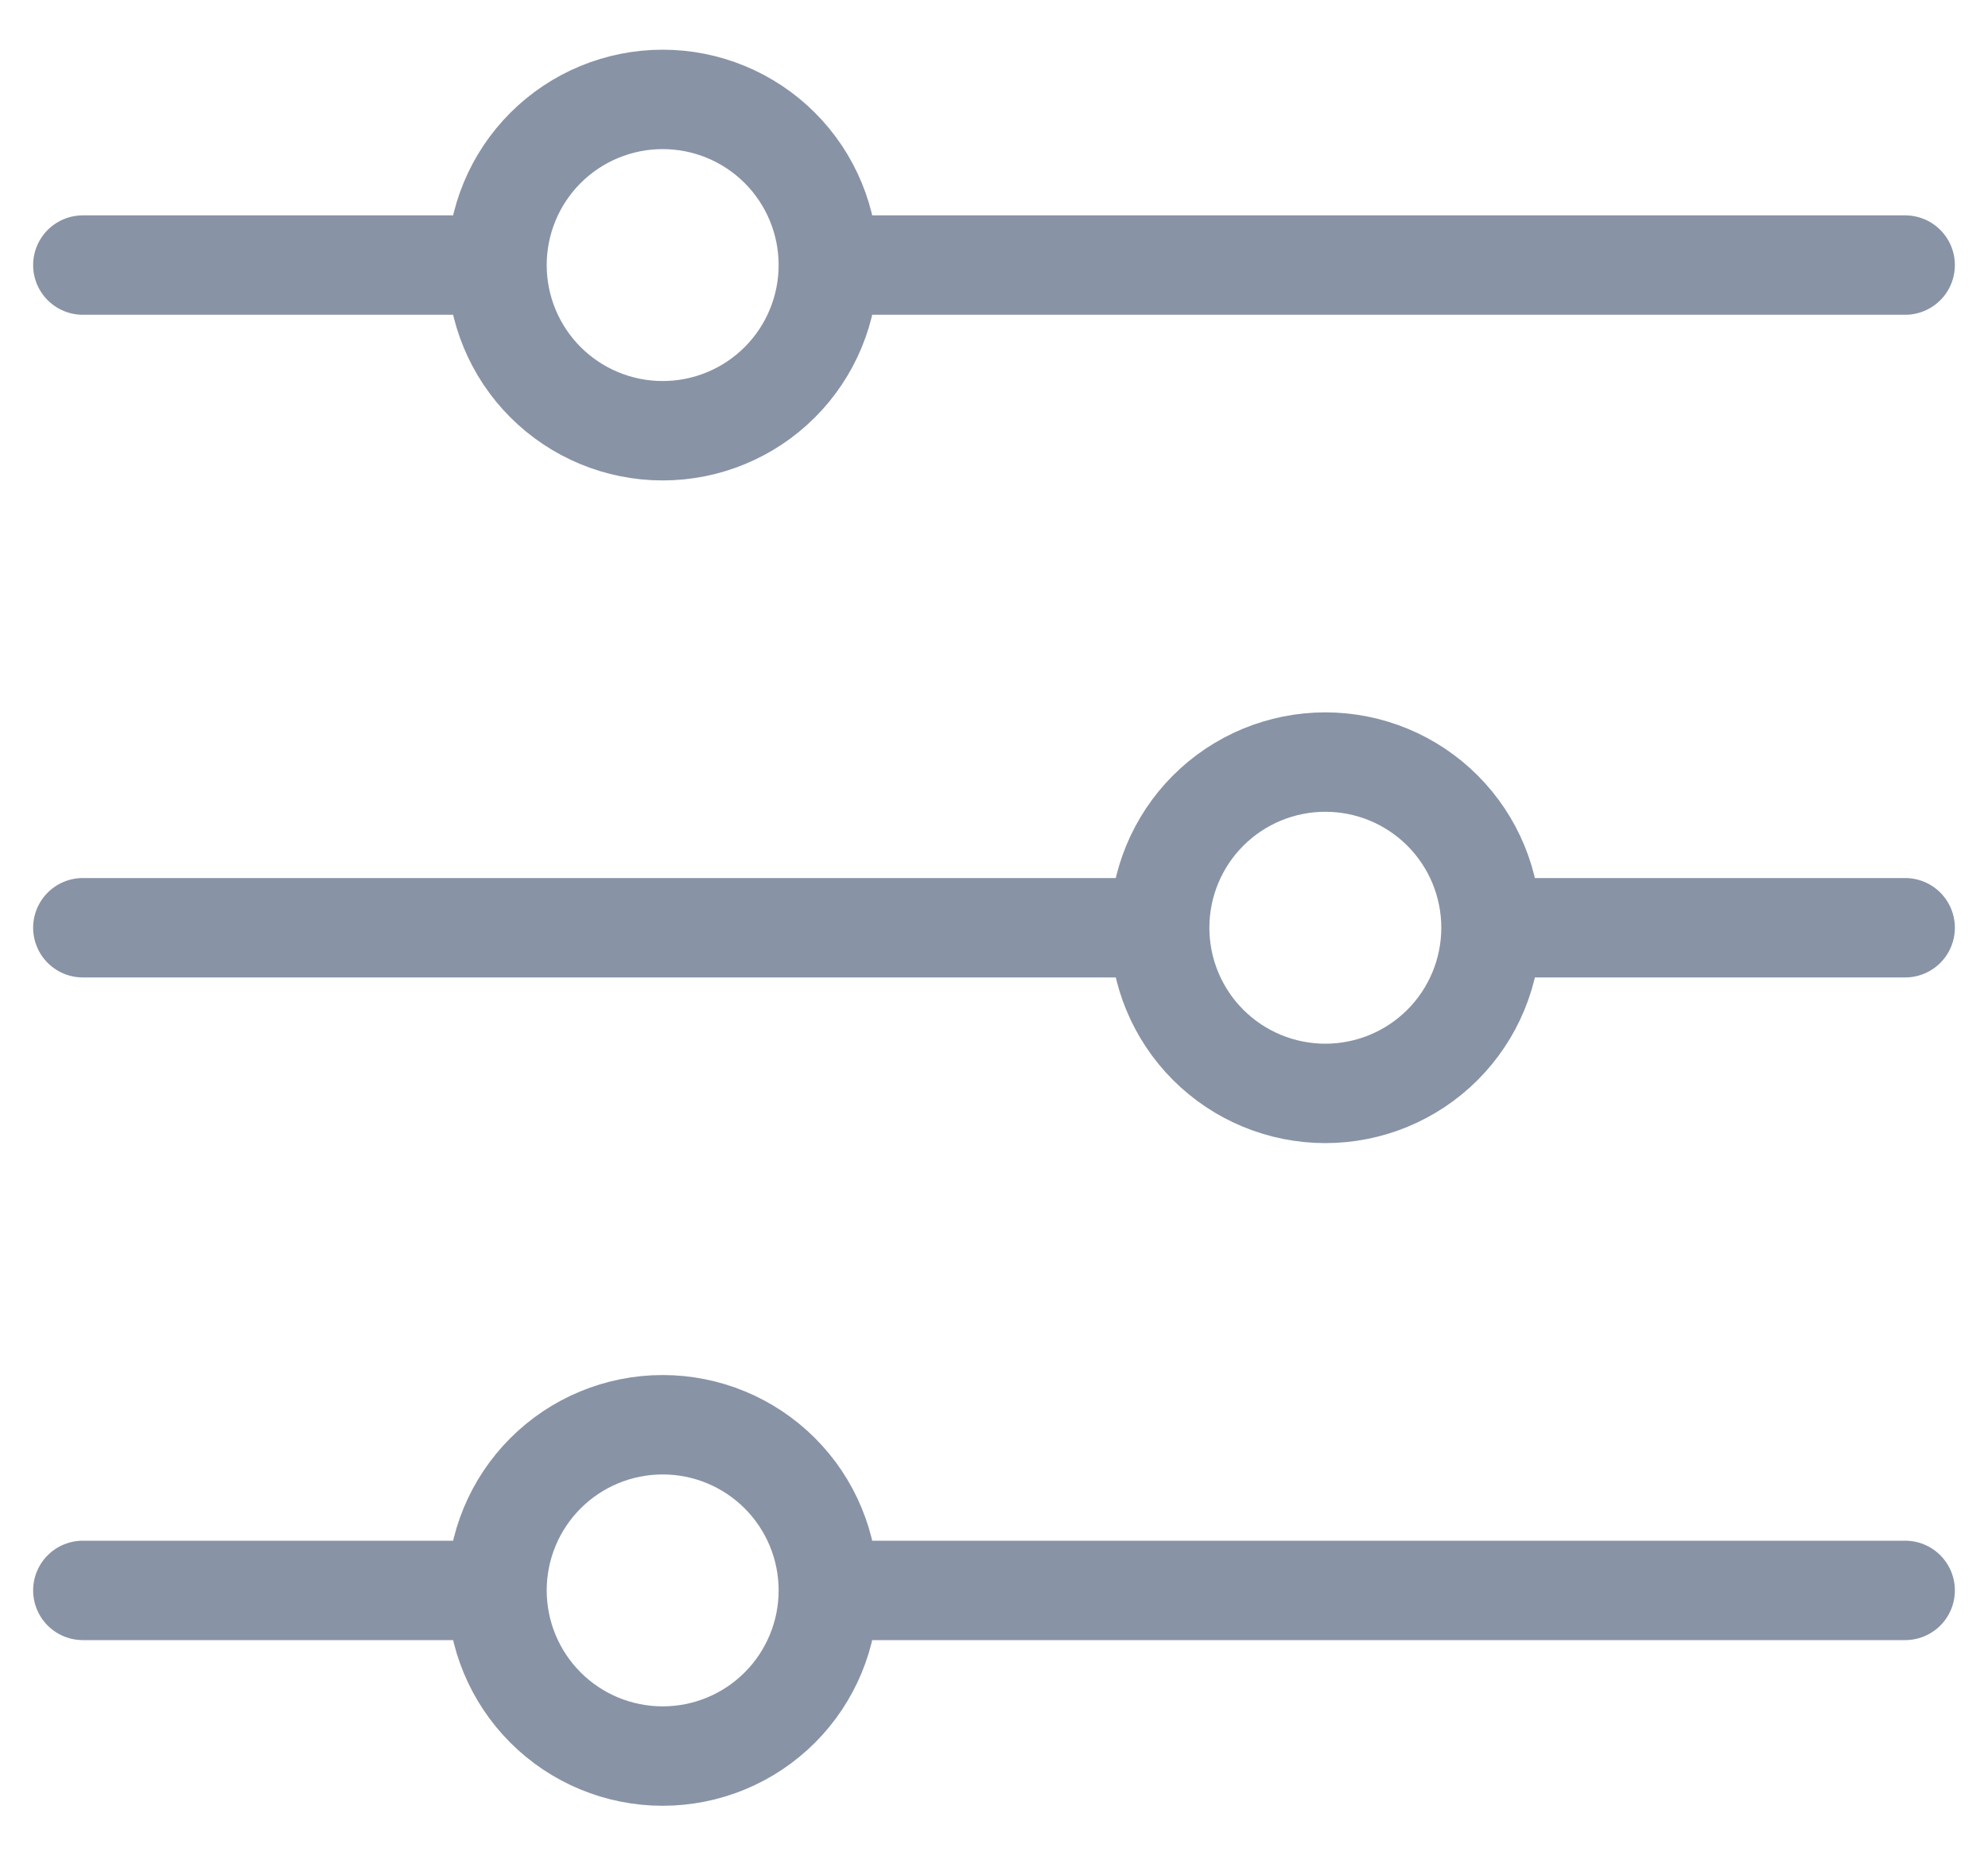
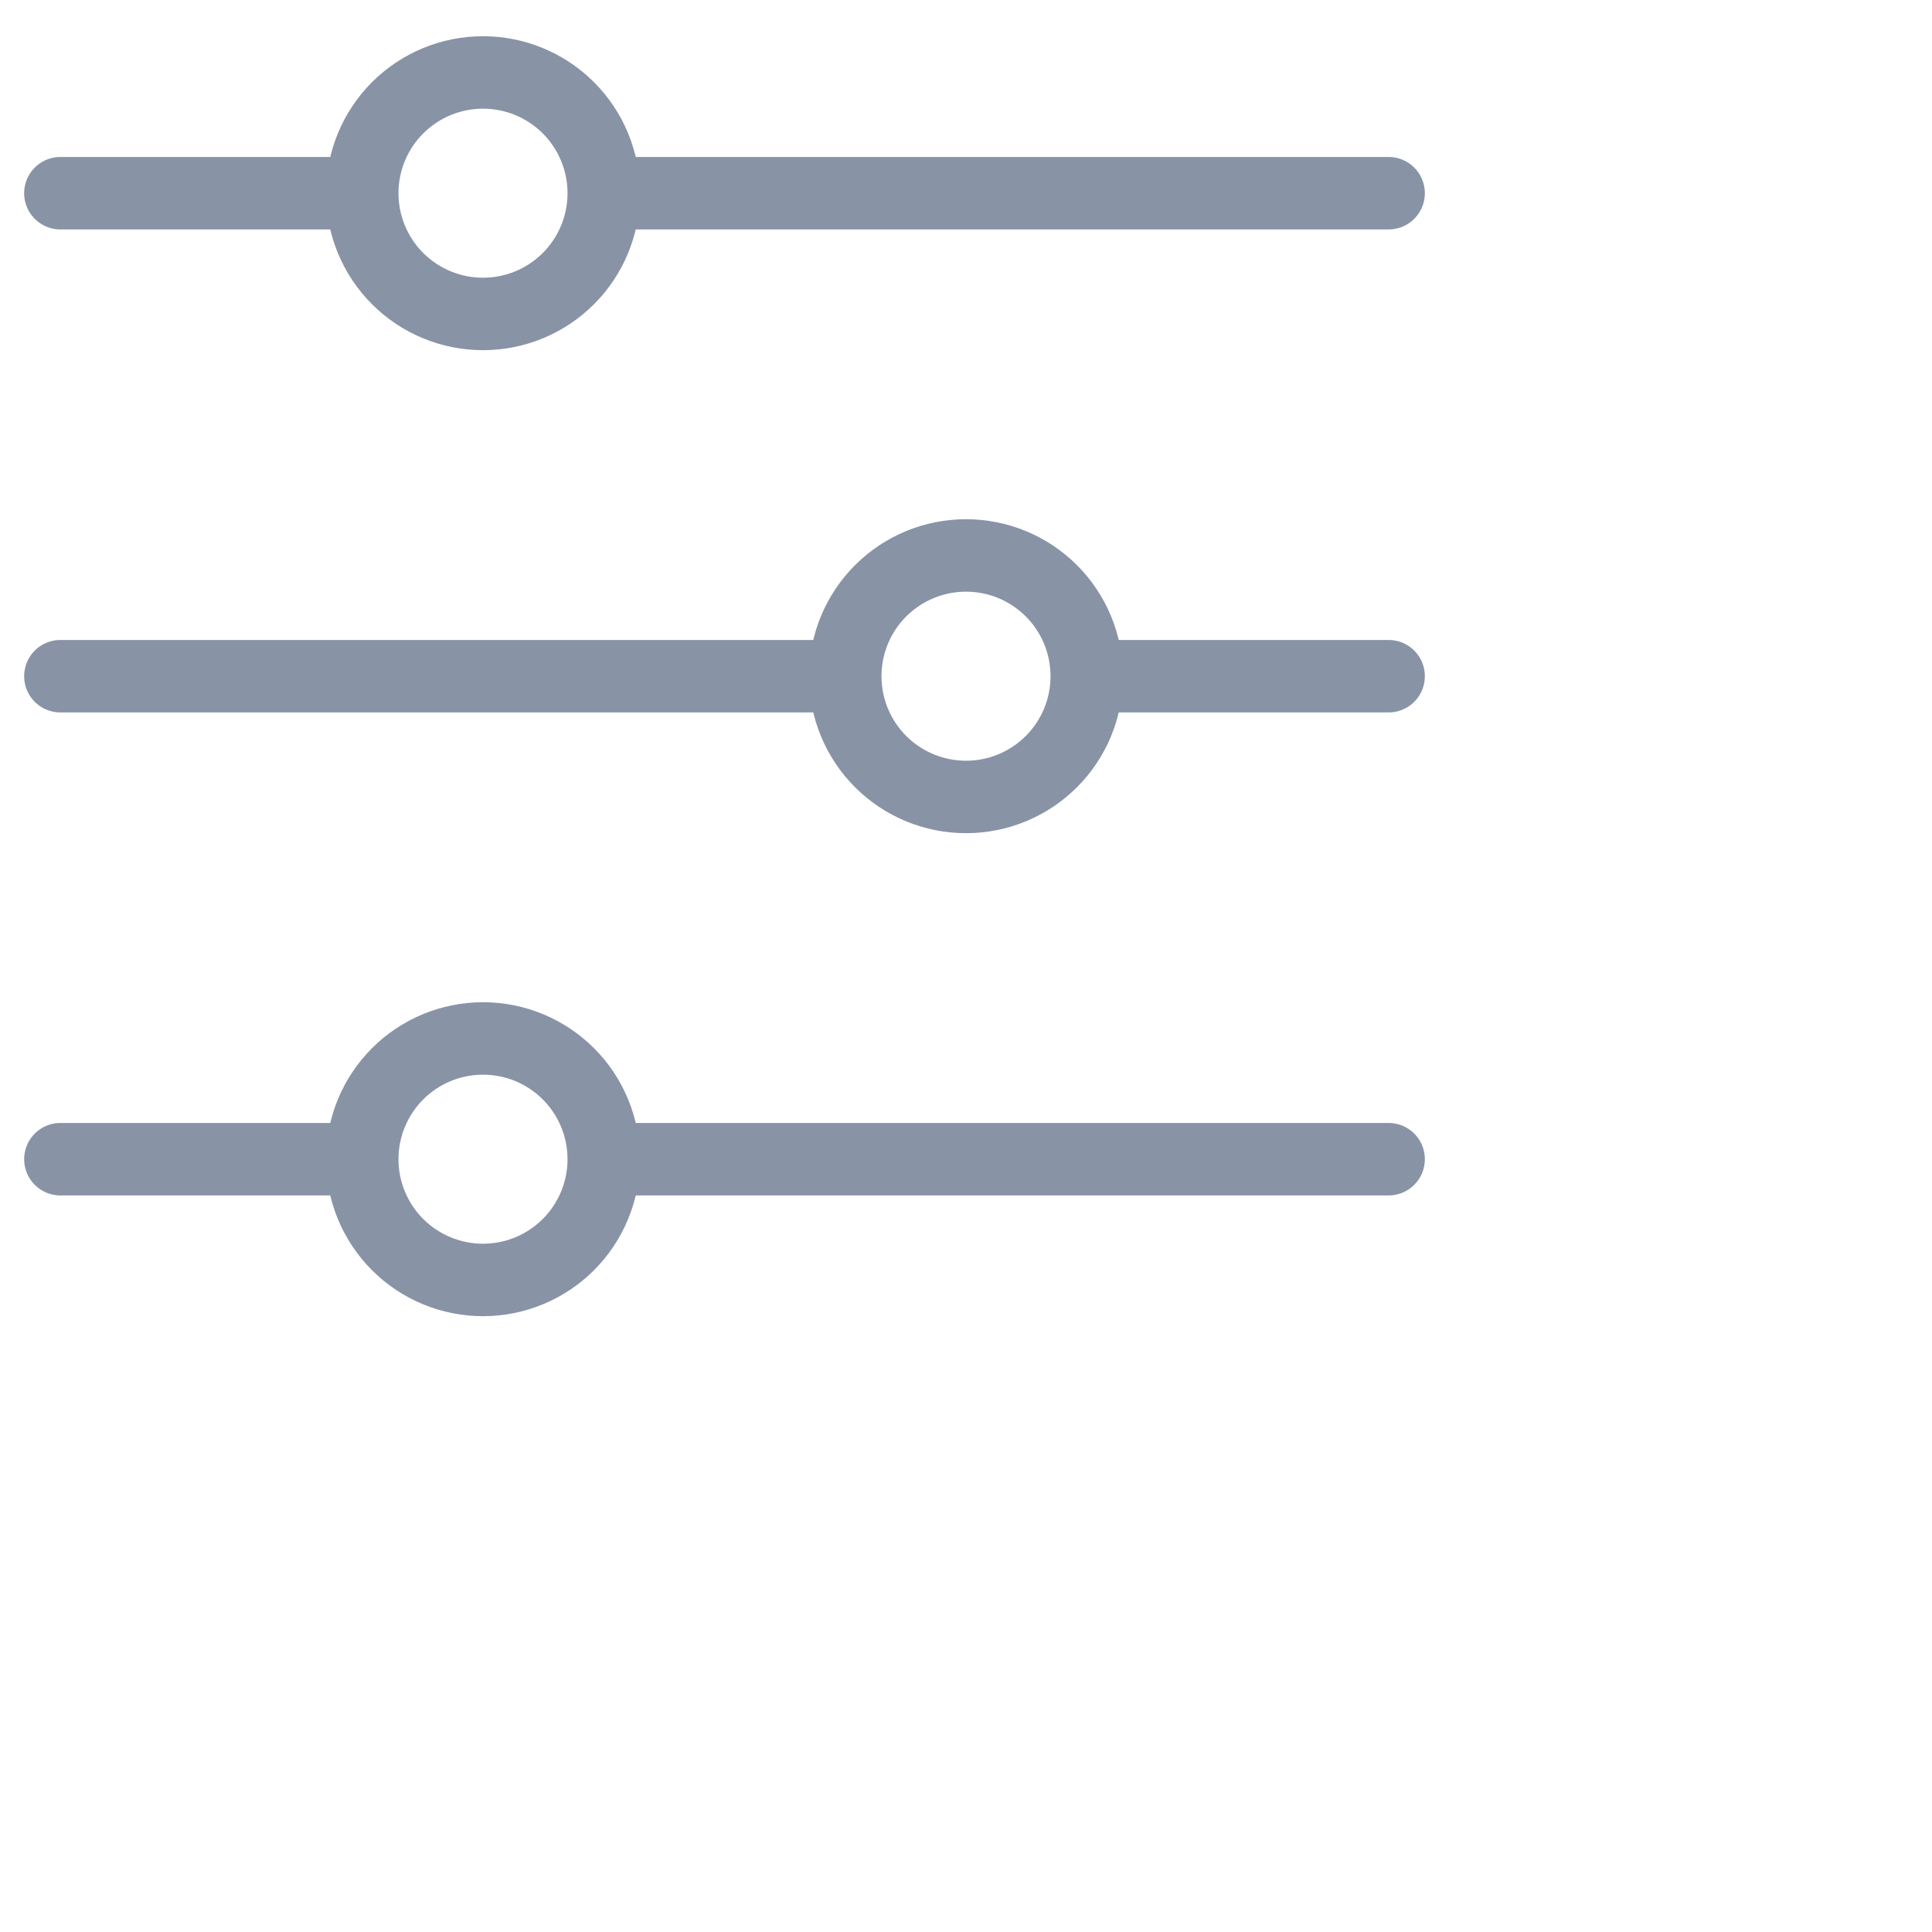
- <svg xmlns="http://www.w3.org/2000/svg" width="30" height="28" viewBox="0 0 30 28" fill="none">
+ <svg xmlns="http://www.w3.org/2000/svg" width="40" height="40" viewBox="0 0 40 40" fill="none">
  <path d="M12.5 4H28.75M12.5 4C12.5 4.663 12.237 5.299 11.768 5.768C11.299 6.237 10.663 6.5 10 6.5C9.337 6.5 8.701 6.237 8.232 5.768C7.763 5.299 7.5 4.663 7.5 4M12.5 4C12.5 3.337 12.237 2.701 11.768 2.232C11.299 1.763 10.663 1.5 10 1.5C9.337 1.5 8.701 1.763 8.232 2.232C7.763 2.701 7.5 3.337 7.5 4M7.5 4H1.25M12.5 24H28.75M12.5 24C12.5 24.663 12.237 25.299 11.768 25.768C11.299 26.237 10.663 26.5 10 26.5C9.337 26.5 8.701 26.237 8.232 25.768C7.763 25.299 7.5 24.663 7.5 24M12.5 24C12.5 23.337 12.237 22.701 11.768 22.232C11.299 21.763 10.663 21.5 10 21.5C9.337 21.5 8.701 21.763 8.232 22.232C7.763 22.701 7.5 23.337 7.5 24M7.5 24H1.25M22.5 14H28.75M22.5 14C22.5 14.663 22.237 15.299 21.768 15.768C21.299 16.237 20.663 16.5 20 16.5C19.337 16.5 18.701 16.237 18.232 15.768C17.763 15.299 17.5 14.663 17.5 14M22.5 14C22.5 13.337 22.237 12.701 21.768 12.232C21.299 11.763 20.663 11.5 20 11.5C19.337 11.5 18.701 11.763 18.232 12.232C17.763 12.701 17.5 13.337 17.5 14M17.5 14H1.25" stroke="#8893A6" stroke-width="1.5" stroke-linecap="round" stroke-linejoin="round" />
</svg>
